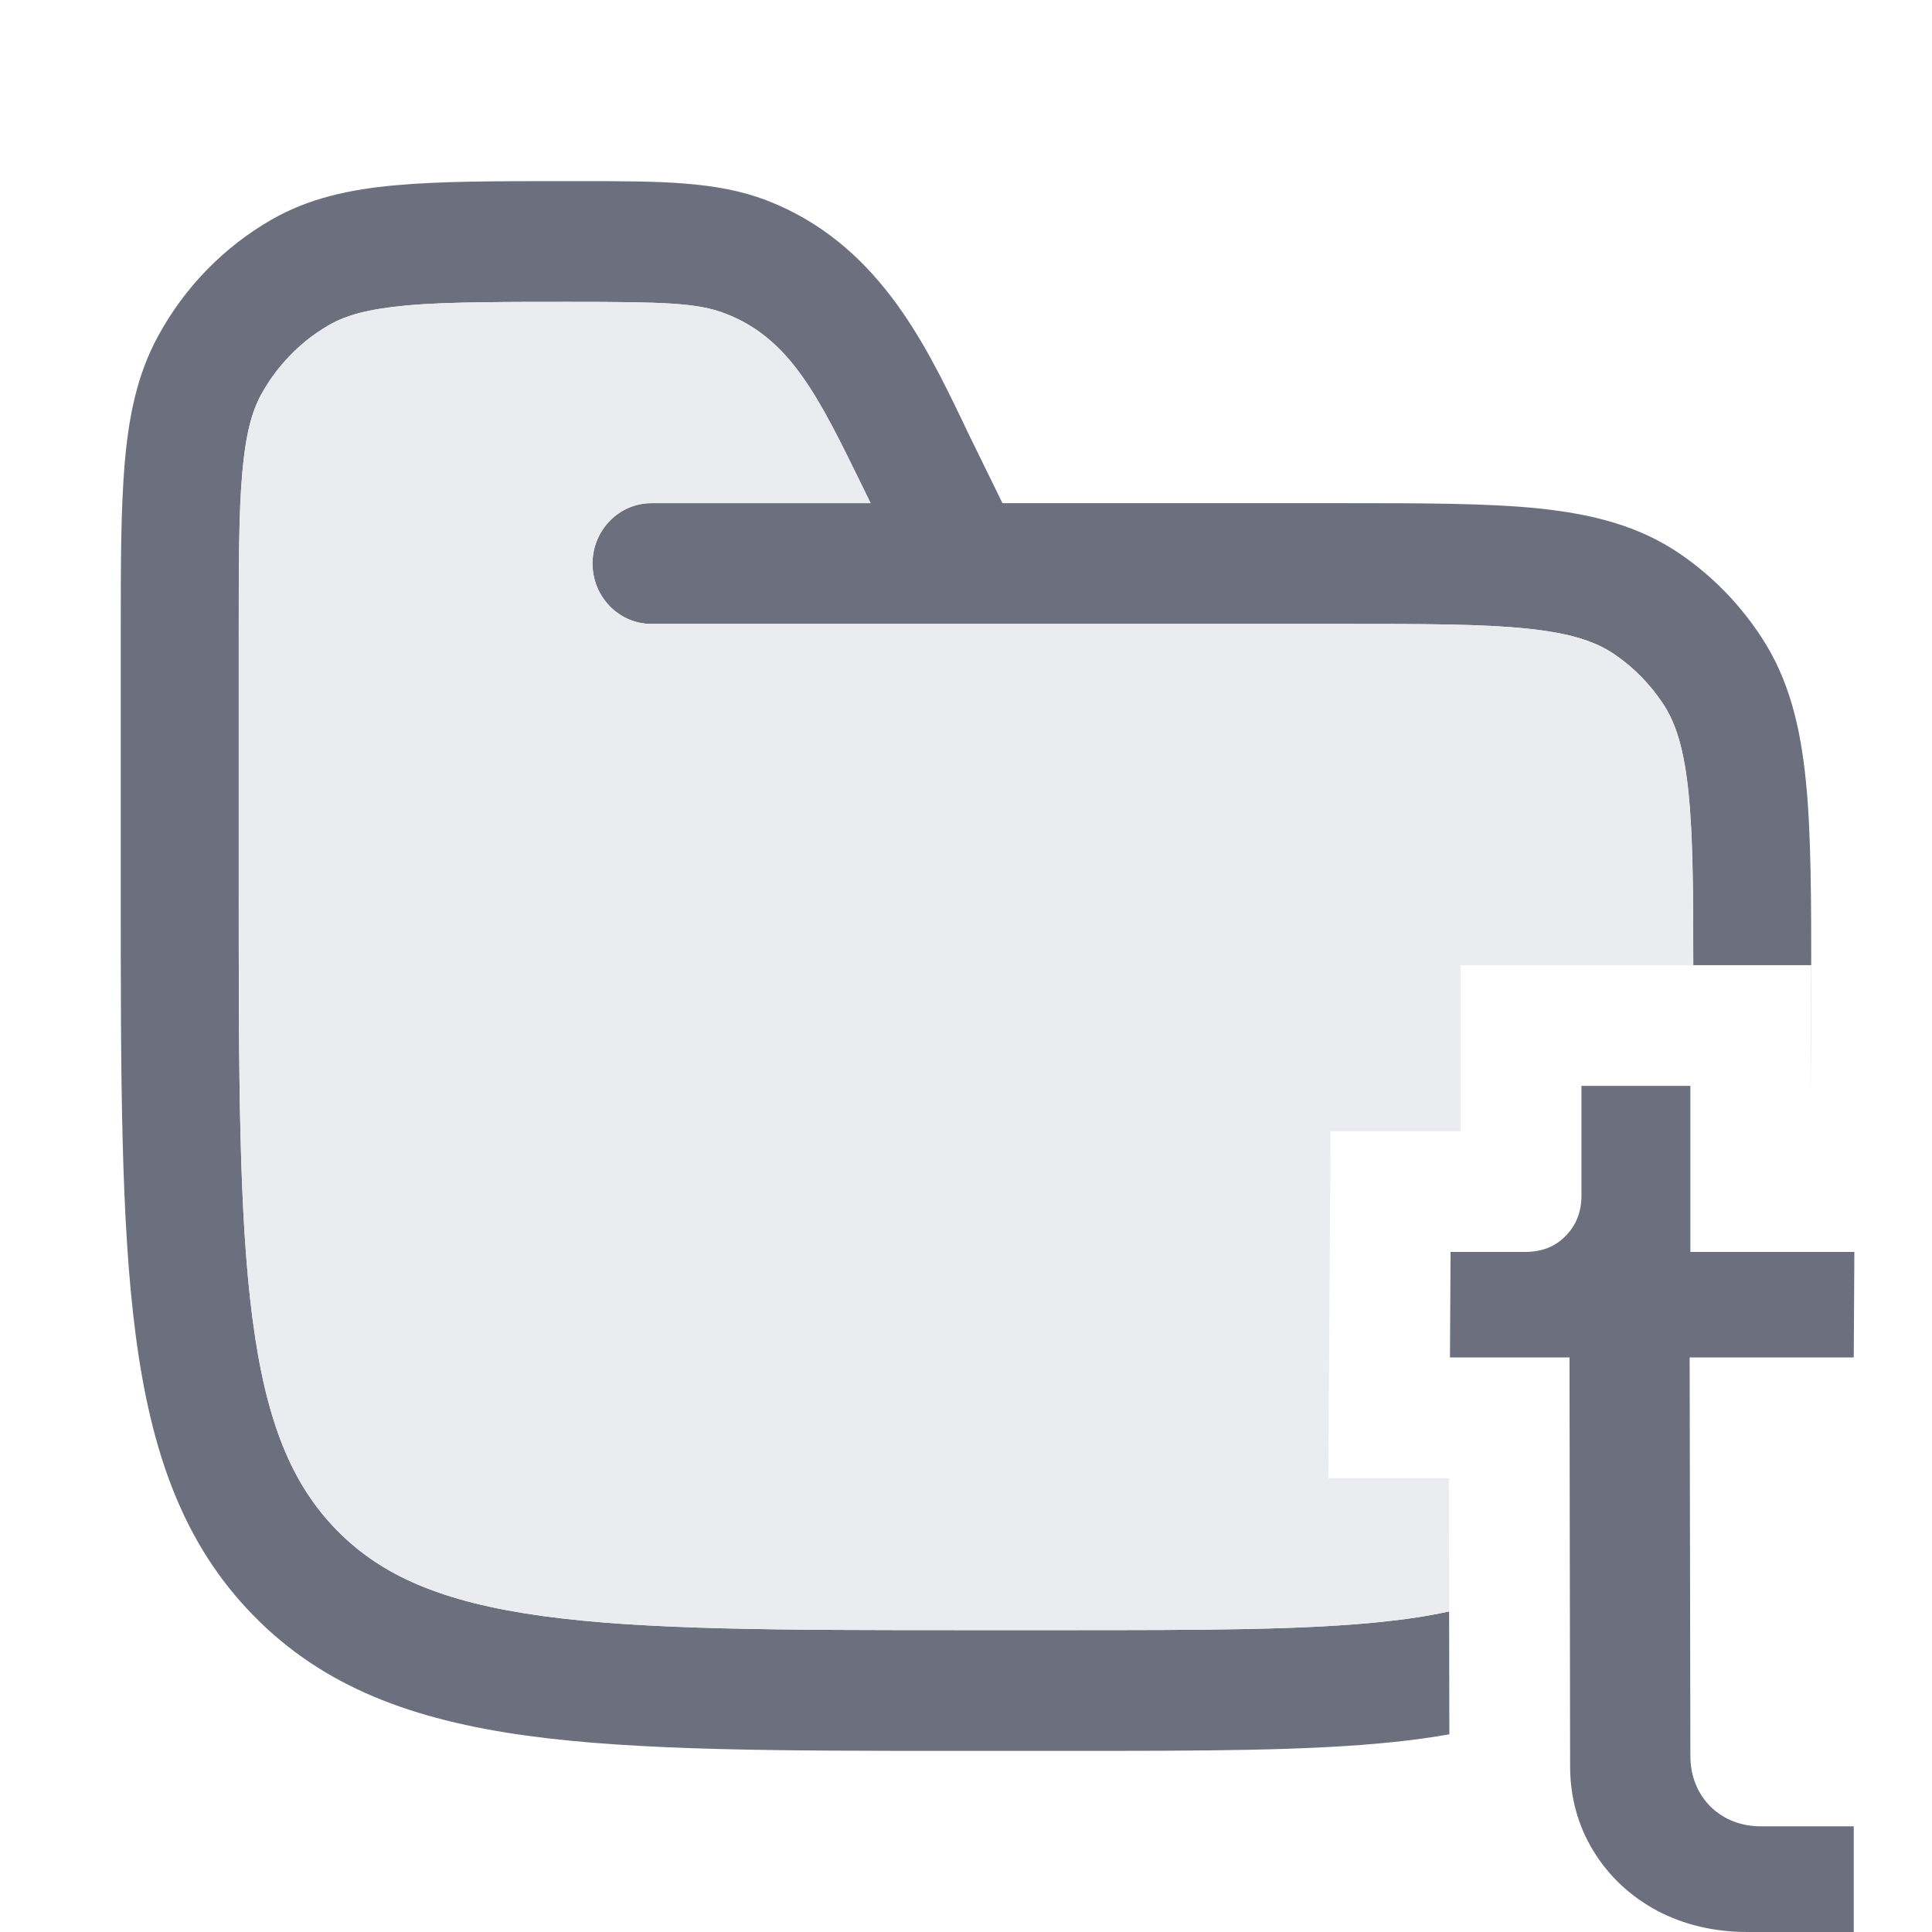
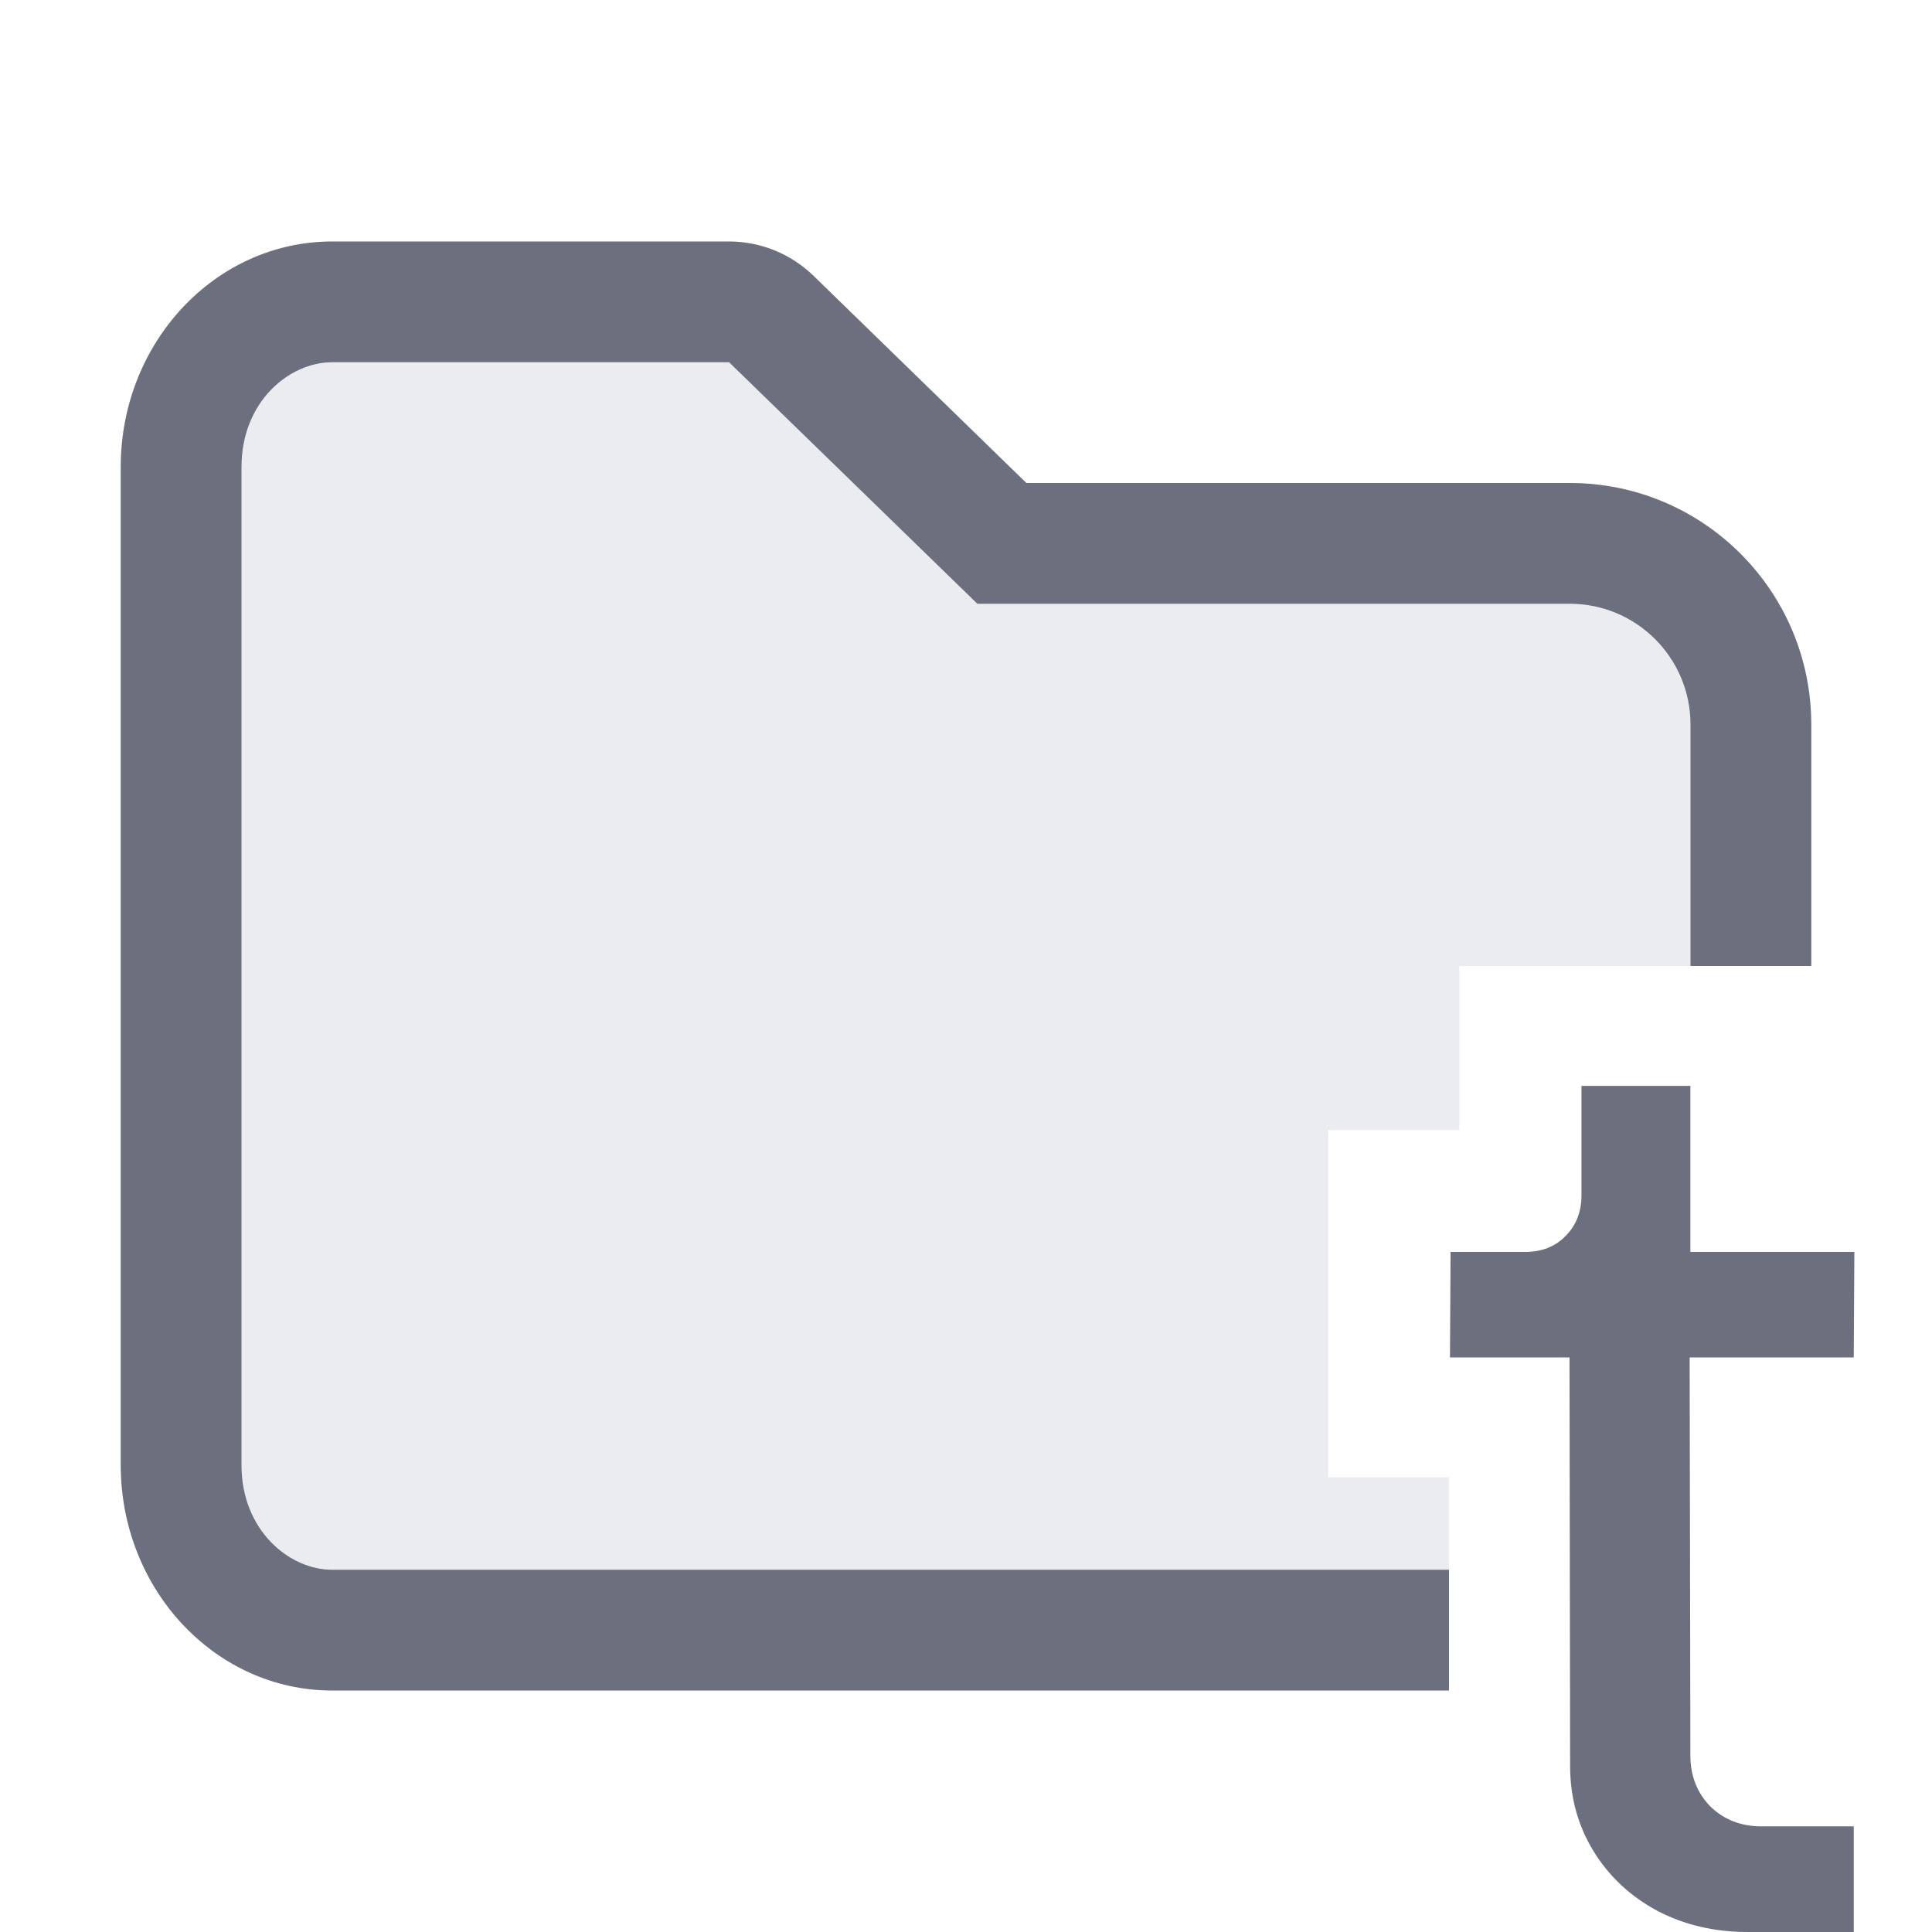
<svg xmlns="http://www.w3.org/2000/svg" width="16" height="16" viewBox="0 0 16 16" fill="none">
-   <path d="M8.024 3.599L8.302 4.167L11.119 4.167C11.783 4.167 12.318 4.167 12.747 4.211C13.191 4.258 13.575 4.355 13.915 4.588C14.181 4.77 14.41 5.005 14.588 5.278C14.816 5.626 14.911 6.019 14.956 6.473C15 6.913 15 7.46 15 8.14V8.195C15 8.491 15 8.771 14.999 9.036V7.993H14.023C14.023 7.372 14.02 6.925 13.985 6.574C13.947 6.2 13.878 5.99 13.776 5.833C13.669 5.67 13.532 5.529 13.372 5.42C13.219 5.315 13.014 5.244 12.649 5.206C12.274 5.167 11.789 5.167 11.093 5.167H8.011C8.004 5.167 7.997 5.167 7.99 5.167H5.395C5.126 5.167 4.907 4.943 4.907 4.667C4.907 4.391 5.126 4.167 5.395 4.167H7.21L7.141 4.025C6.78 3.287 6.544 2.802 6.005 2.596C5.776 2.508 5.504 2.5 4.708 2.5C4.445 2.5 4.218 2.5 4.017 2.503C3.76 2.506 3.547 2.513 3.365 2.53C3.046 2.559 2.865 2.612 2.728 2.69C2.589 2.769 2.465 2.871 2.359 2.99C2.284 3.074 2.218 3.168 2.162 3.269C2.086 3.409 2.034 3.595 2.006 3.921C1.977 4.253 1.977 4.682 1.977 5.296V7.333C1.977 8.919 1.978 10.058 2.092 10.924C2.204 11.777 2.416 12.29 2.787 12.67C3.158 13.05 3.66 13.268 4.493 13.383C5.339 13.499 6.451 13.5 8 13.5H8.814C9.967 13.5 10.796 13.499 11.439 13.432C11.651 13.41 11.836 13.382 12.001 13.345L12.003 14.363C11.854 14.389 11.7 14.41 11.538 14.427C10.839 14.5 9.961 14.5 8.842 14.5H7.963C6.46 14.5 5.282 14.5 4.362 14.374C3.422 14.244 2.679 13.974 2.097 13.377C1.514 12.781 1.25 12.021 1.124 11.058C1 10.117 1 8.911 1 7.372V5.273C1 4.687 1 4.215 1.033 3.833C1.067 3.44 1.138 3.096 1.31 2.782C1.53 2.377 1.857 2.043 2.252 1.817C2.559 1.642 2.895 1.568 3.279 1.534C3.652 1.5 4.113 1.5 4.685 1.5L4.798 1.5C5.468 1.5 5.932 1.5 6.348 1.659C7.256 2.008 7.655 2.834 7.963 3.471C7.984 3.514 8.004 3.557 8.024 3.599Z" fill="#6C707E" />
-   <path d="M6.005 2.596C5.776 2.508 5.504 2.5 4.708 2.5C4.445 2.5 4.218 2.5 4.017 2.503C3.76 2.506 3.547 2.513 3.364 2.53C3.046 2.559 2.865 2.612 2.728 2.69C2.589 2.769 2.465 2.871 2.359 2.99C2.283 3.074 2.217 3.168 2.162 3.269C2.086 3.409 2.034 3.595 2.006 3.921C1.977 4.253 1.977 4.682 1.977 5.296V7.333C1.977 8.919 1.978 10.058 2.091 10.924C2.203 11.777 2.416 12.29 2.787 12.67C3.158 13.05 3.66 13.268 4.492 13.383C5.339 13.499 6.451 13.5 8 13.5H8.814C9.967 13.5 10.795 13.499 11.439 13.432C11.65 13.41 11.836 13.382 12.001 13.345L11.999 12.242H11.001L11.019 9.368H12.097V7.993H14.023C14.023 7.372 14.019 6.925 13.984 6.574C13.947 6.2 13.878 5.99 13.776 5.833C13.669 5.67 13.532 5.529 13.372 5.42C13.219 5.315 13.014 5.244 12.648 5.206C12.274 5.167 11.789 5.167 11.093 5.167H8.01C8.004 5.167 7.997 5.167 7.99 5.167H5.395C5.125 5.167 4.907 4.943 4.907 4.667C4.907 4.391 5.125 4.167 5.395 4.167H7.21L7.14 4.025C6.78 3.287 6.543 2.802 6.005 2.596Z" fill="#EBECF0" />
  <path d="M14.472 16C14.197 16 13.947 15.941 13.724 15.824C13.5 15.703 13.324 15.538 13.196 15.329C13.068 15.12 13.003 14.885 13.003 14.625L12.998 11.242H12.008L12.013 10.368H12.629C12.769 10.368 12.88 10.324 12.965 10.236C13.053 10.148 13.097 10.036 13.097 9.9V8.993H13.999V10.368H15.357L15.352 11.242H13.993L13.999 14.537C13.999 14.706 14.054 14.847 14.164 14.96C14.277 15.07 14.419 15.125 14.587 15.125H15.352V16H14.472Z" fill="#6C707E" />
+   <path d="M1 3.867C1 2.836 1.784 2 2.75 2H6.038C6.299 2 6.549 2.102 6.736 2.283L8.5 4L13 4C14.105 4 15 4.895 15 6V8H12.086V9.359H11V12.234H12V14H2.75C1.784 14 1 13.164 1 12.133V3.867Z" fill="#EBECF0" />
+   <path d="M6.038 3L8.094 5H13C13.552 5 14 5.448 14 6V8H15V6C15 4.895 14.105 4 13 4L8.5 4L6.736 2.283C6.549 2.102 6.299 2 6.038 2H2.75C1.784 2 1 2.836 1 3.867V12.133C1 13.164 1.784 14 2.75 14H12V13H2.75C2.396 13 2 12.674 2 12.133V3.867C2 3.326 2.396 3 2.75 3H6.038Z" fill="#6C707E" />
</svg>
